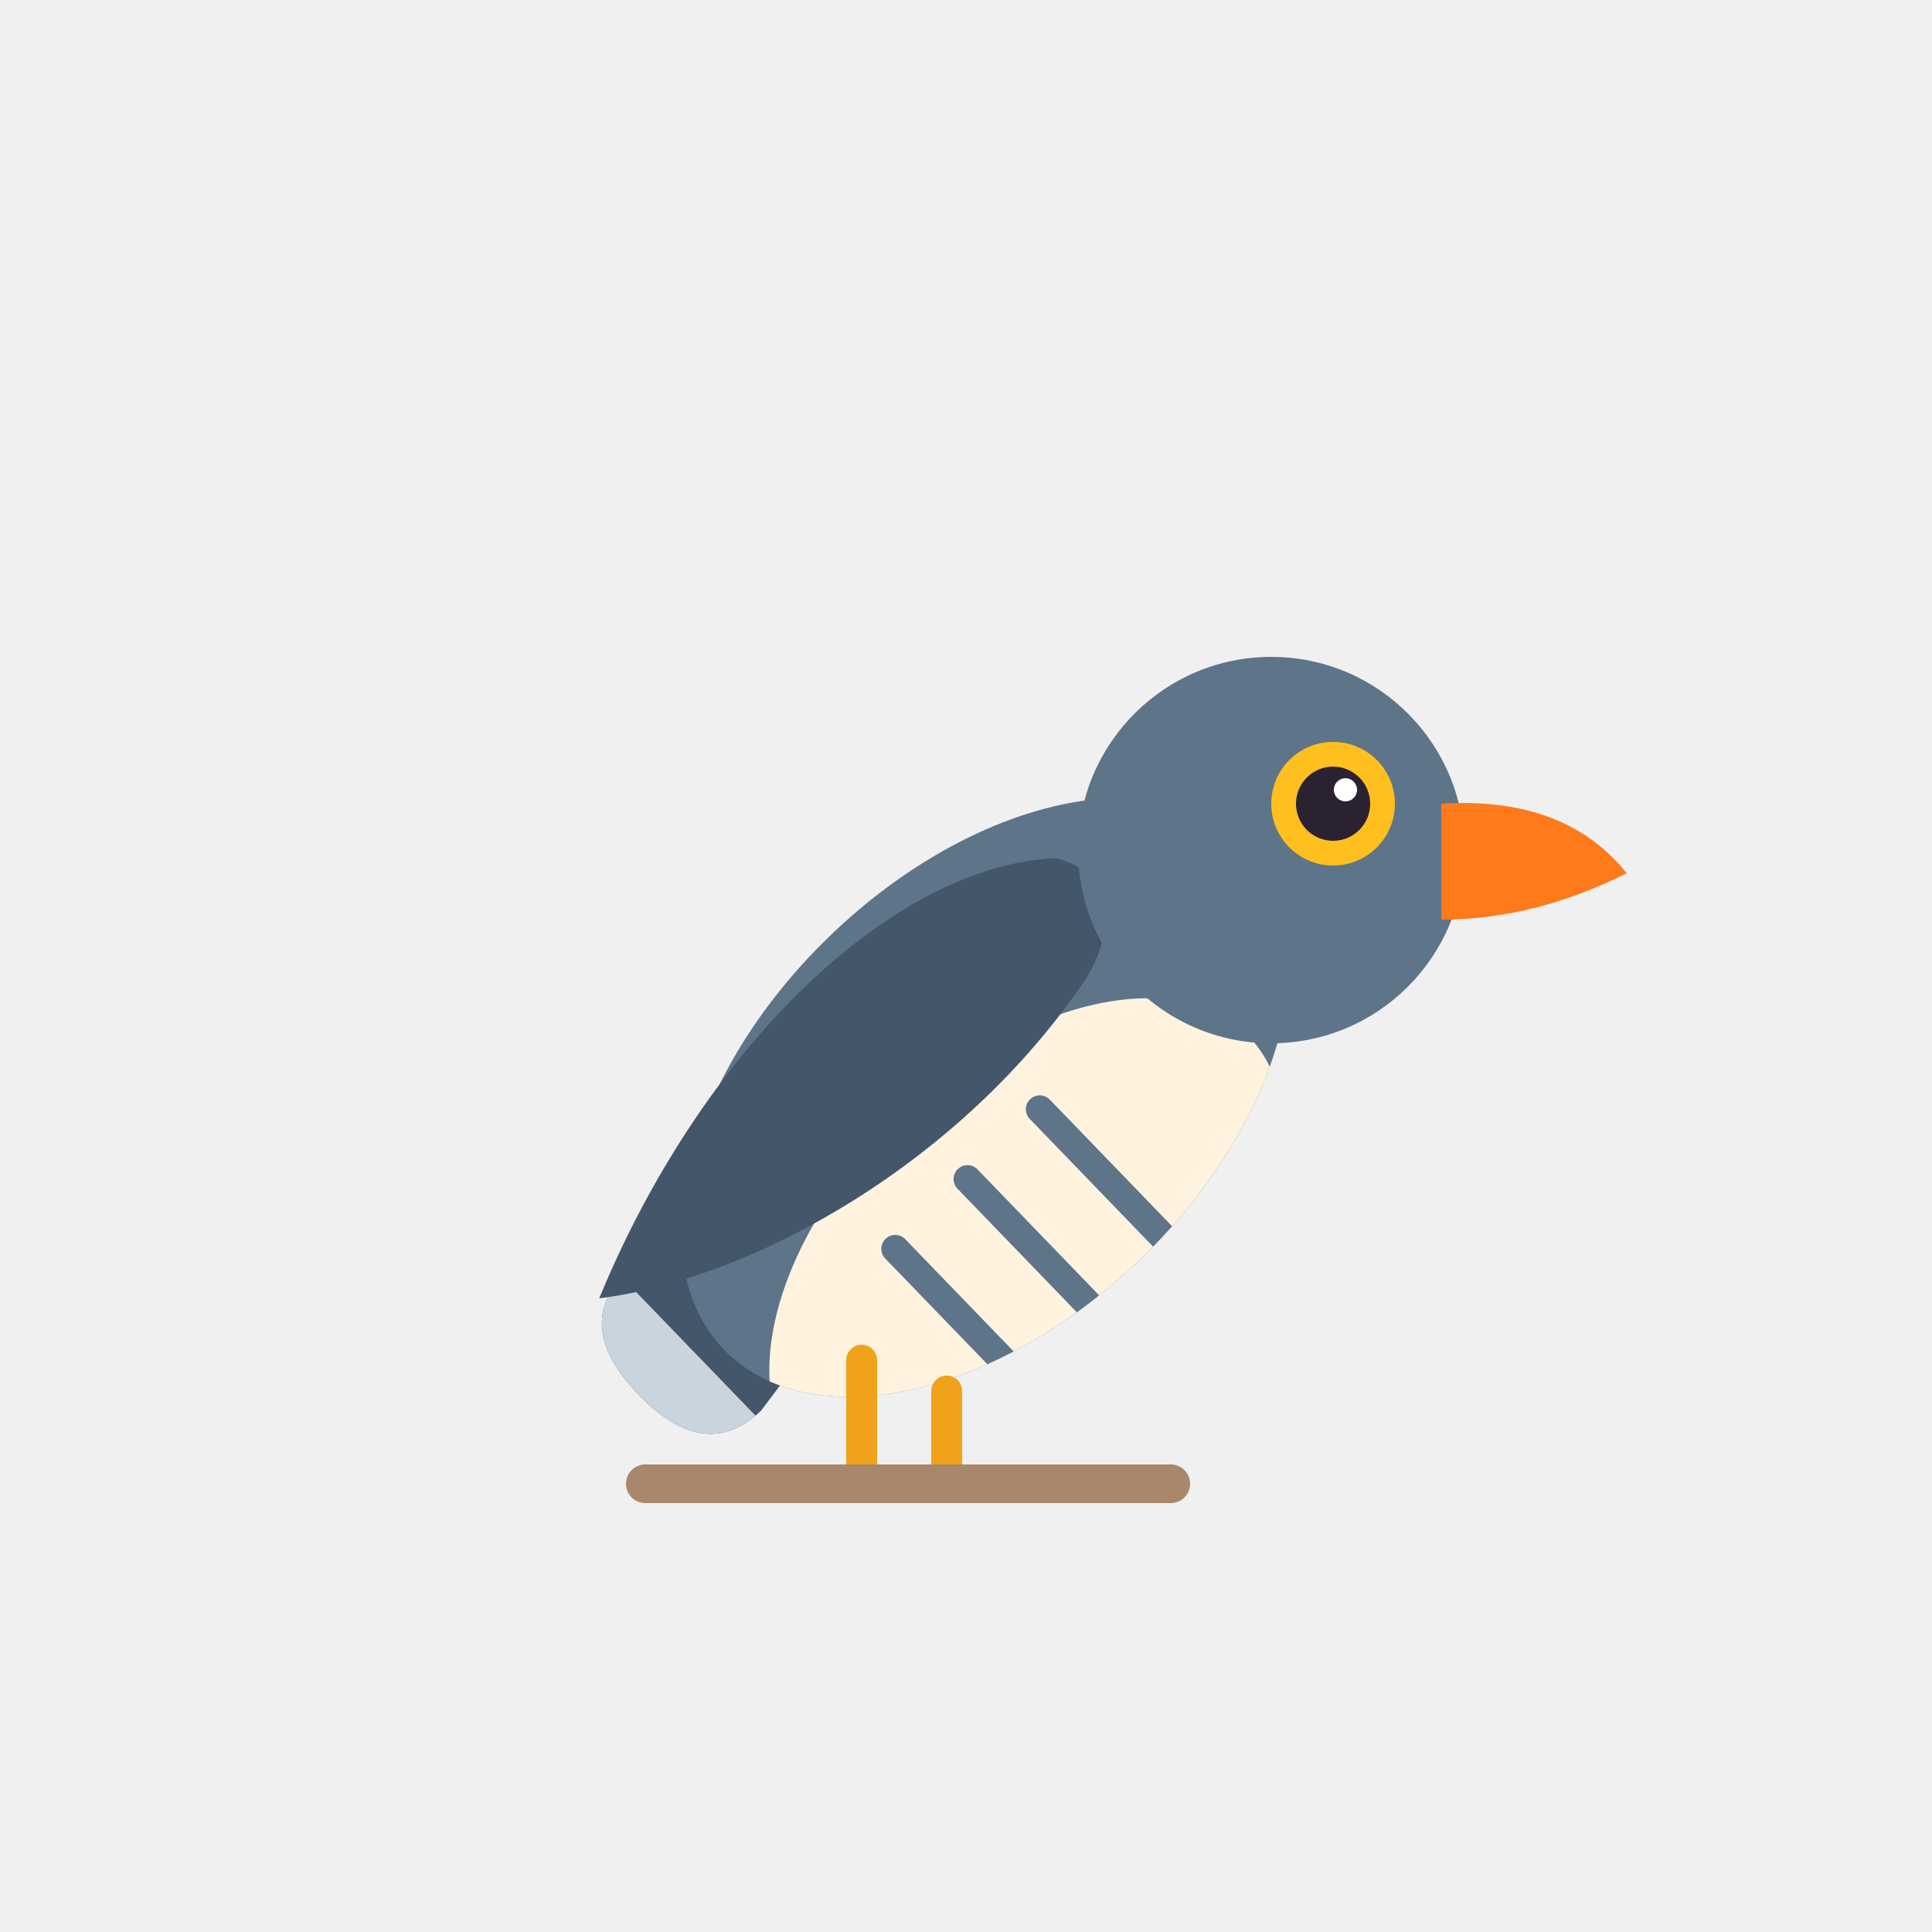
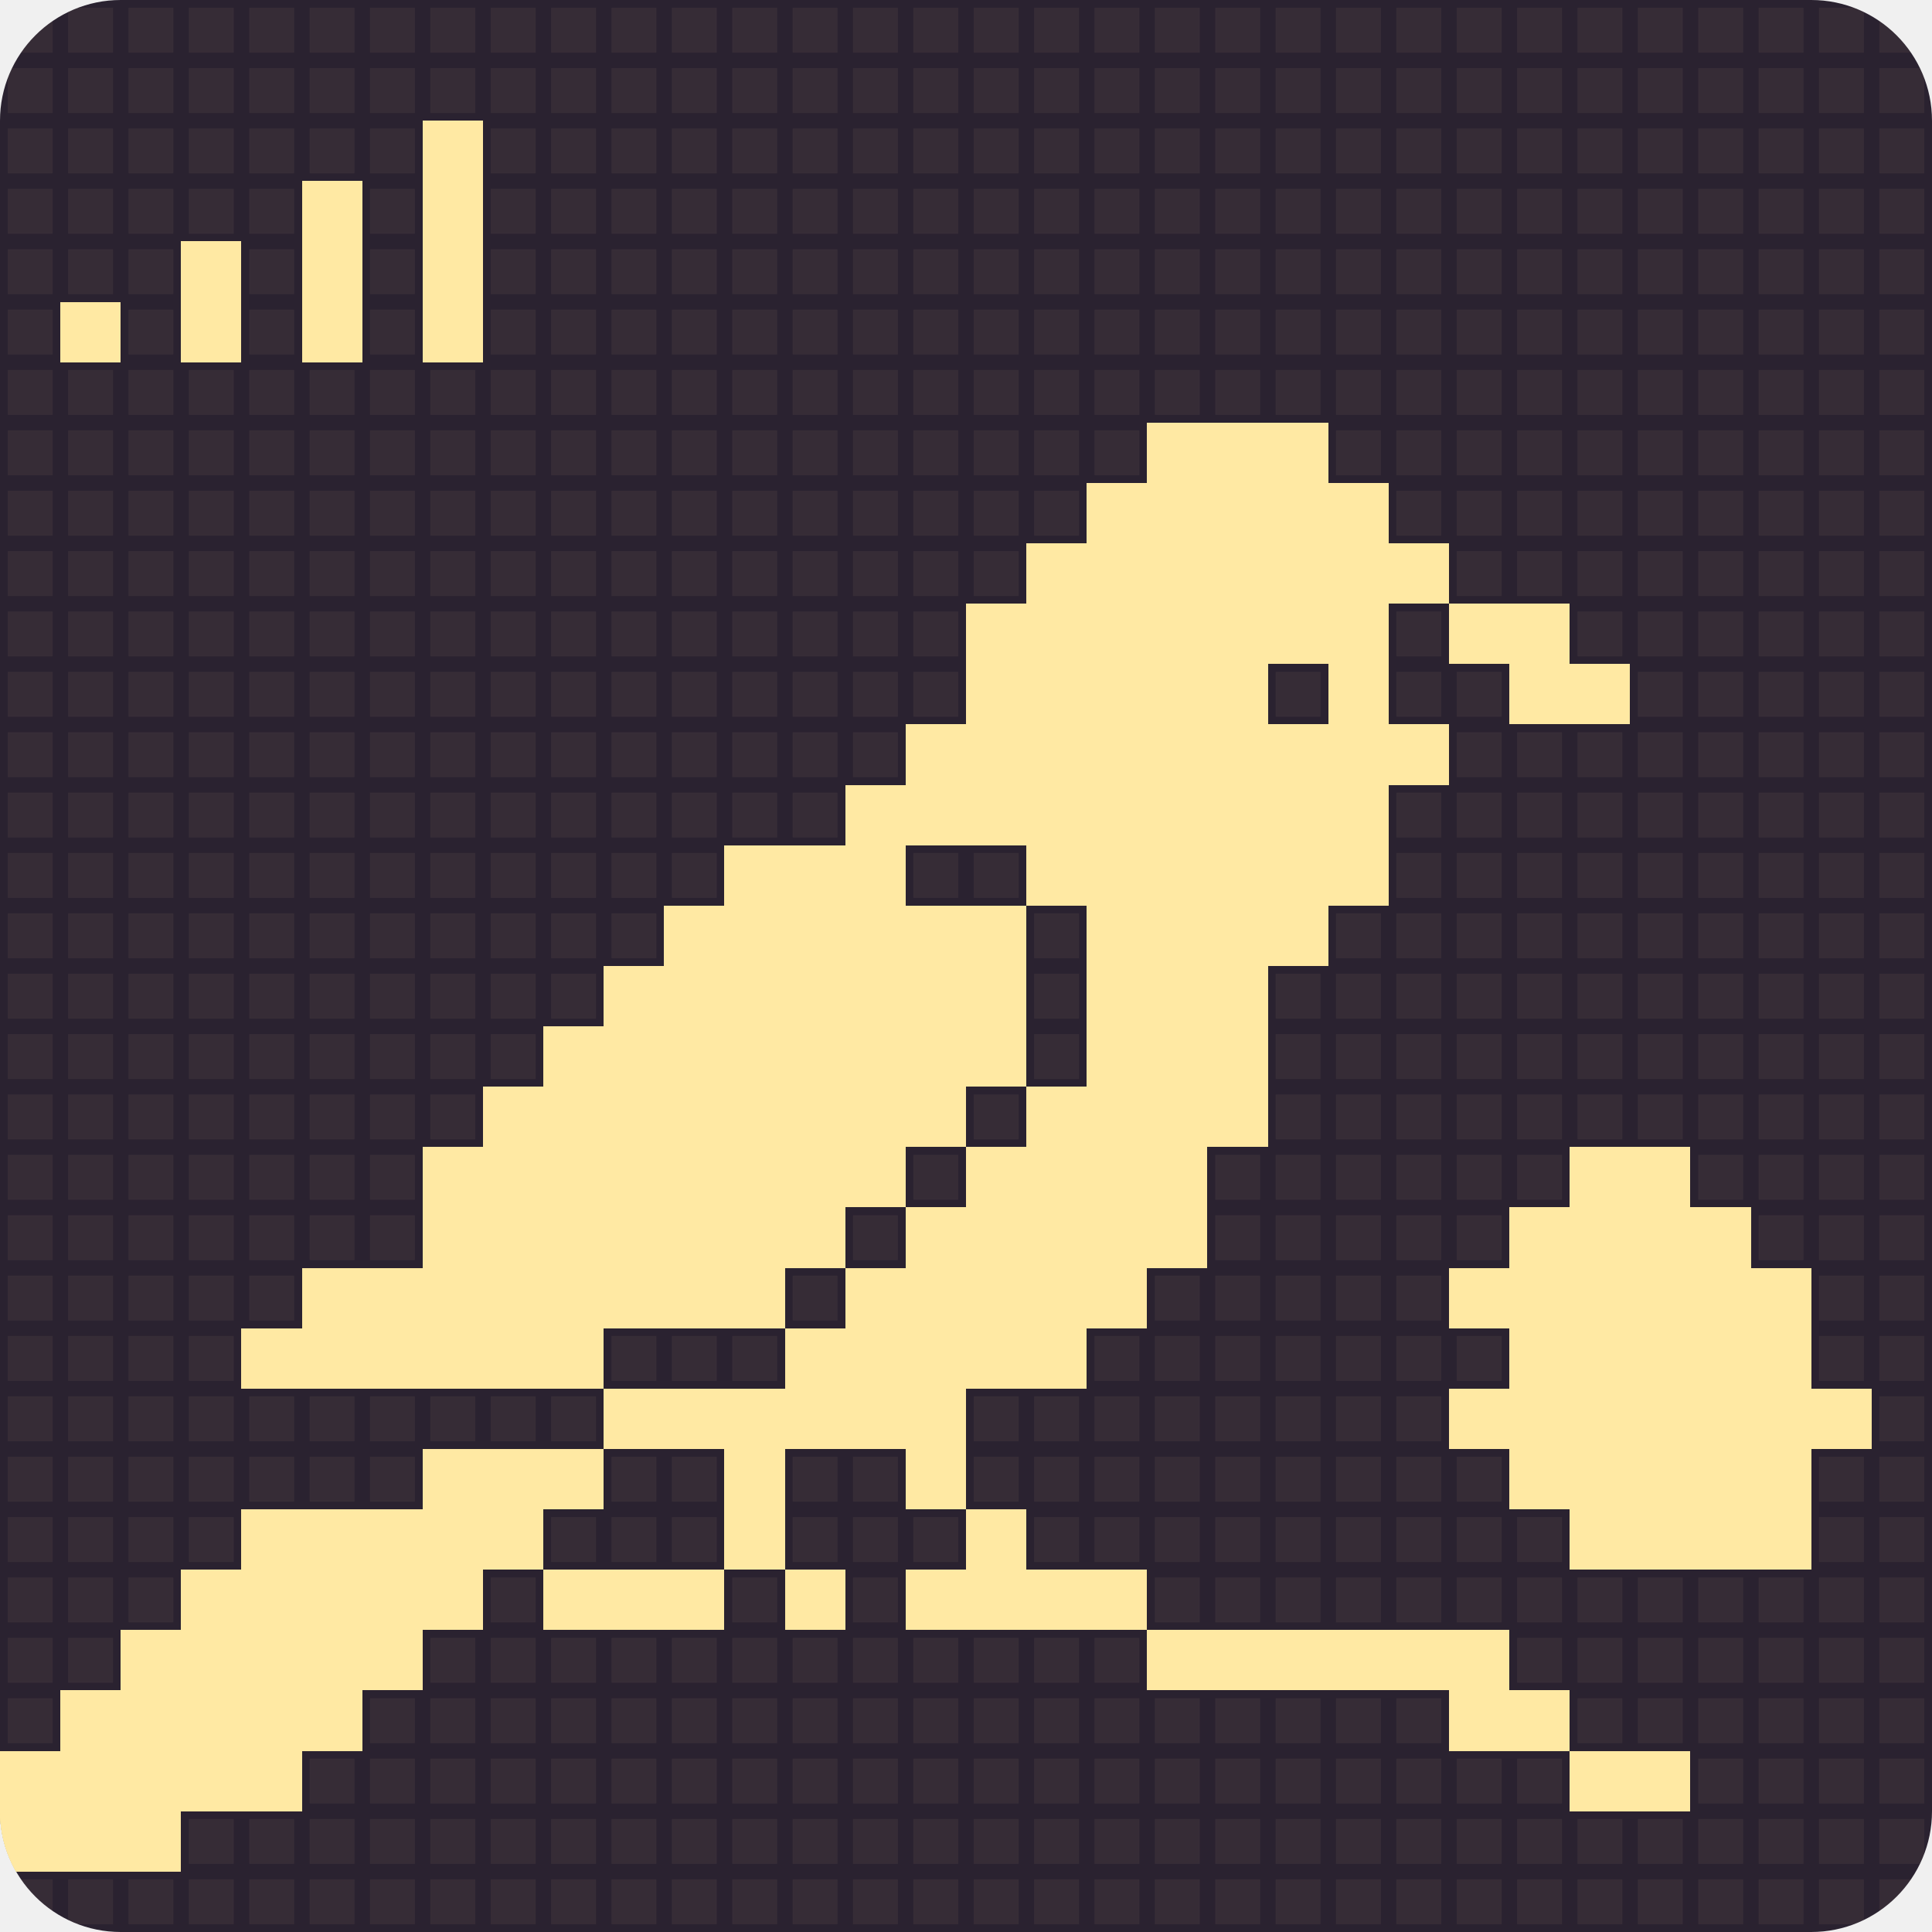
- <svg xmlns="http://www.w3.org/2000/svg" viewBox="0 0 200 200" width="200" height="200">
-   <g transform="translate(22 24) scale(0.8)">
-     <g transform="rotate(46 100 112)">
-       <clipPath id="t">
-         <path d="M88 136 L84 161 Q84 171 96.5 171 Q109 171 109 161 L105 136 Z" />
-       </clipPath>
-       <g clip-path="url(#t)">
-         <rect x="80" y="130" width="34" height="43" fill="#43566A" />
-         <rect x="80" y="162" width="34" height="12" fill="#C9D4DE" />
-       </g>
-       <ellipse cx="100" cy="112" rx="29" ry="47" fill="#5E7489" />
-       <clipPath id="b">
-         <ellipse cx="100" cy="112" rx="29" ry="47" />
-       </clipPath>
-       <g clip-path="url(#b)">
-         <ellipse cx="118" cy="122" rx="24" ry="40" fill="#FFF3E0" />
-         <path d="M106 108 H132" stroke="#5E7489" stroke-width="3.6" stroke-linecap="round" />
-         <path d="M106 121 H132" stroke="#5E7489" stroke-width="3.6" stroke-linecap="round" />
-         <path d="M106 134 H132" stroke="#5E7489" stroke-width="3.6" stroke-linecap="round" />
-       </g>
-       <path d="M84 84 C70 100 70 134 84 166 C96 150 104 120 98 92 C96 84 90 80 84 84 Z" fill="#43566A" />
-     </g>
-     <path d="M84 146 V160 M95 150 V160" stroke="#F0A21A" stroke-width="4" stroke-linecap="round" />
-     <path d="M56 162 H124" stroke="#A8876B" stroke-width="5" stroke-linecap="round" />
-     <circle cx="137" cy="80" r="25" fill="#5E7489" />
-     <path d="M159 74 q16 -1 24 9 q-12 6 -24 6 Z" fill="#FF7A1A" />
-     <circle cx="145" cy="74" r="8" fill="#FFBF1F" />
-     <circle cx="145" cy="74" r="4.8" fill="#2A2230" />
-     <circle cx="146.6" cy="72.2" r="1.5" fill="#fff" />
+ <svg xmlns="http://www.w3.org/2000/svg" viewBox="0 0 32 32" width="512" height="512" shape-rendering="crispEdges">
+   <defs>
+     <pattern id="d" width="1" height="1" patternUnits="userSpaceOnUse">
+       <rect x=".125" y=".125" width=".75" height=".75" fill="#FFE9A3" fill-opacity=".055" />
+     </pattern>
+     <clipPath id="r">
+       <rect width="32" height="32" rx="2" />
+     </clipPath>
+   </defs>
+   <g clip-path="url(#r)">
+     <rect width="32" height="32" fill="#2A2230" />
+     <rect width="32" height="32" fill="url(#d)" />
+     <style>.f0{animation:a0 1280ms steps(1) infinite}@keyframes a0{0%{opacity:1}25.000%{opacity:0}}.f1{animation:a1 1280ms steps(1) infinite}@keyframes a1{0%{opacity:0}25.000%{opacity:1}50.000%{opacity:0}}.f2{animation:a2 1280ms steps(1) infinite}@keyframes a2{0%{opacity:0}50.000%{opacity:1}75.000%{opacity:0}}.f3{animation:a3 1280ms steps(1) infinite}@keyframes a3{0%{opacity:0}75.000%{opacity:1}100.000%{opacity:0}}</style>
+     <g class="f0" fill="#FFE9A3">
+       <rect x="7" y="2" width="1" height="1" />
+       <rect x="5" y="3" width="1" height="1" />
+       <rect x="7" y="3" width="1" height="1" />
+       <rect x="3" y="4" width="1" height="1" />
+       <rect x="5" y="4" width="1" height="1" />
+       <rect x="7" y="4" width="1" height="1" />
+       <rect x="1" y="5" width="1" height="1" />
+       <rect x="3" y="5" width="1" height="1" />
+       <rect x="5" y="5" width="1" height="1" />
+       <rect x="7" y="5" width="1" height="1" />
+       <rect x="19" y="7" width="3" height="1" />
+       <rect x="18" y="8" width="5" height="1" />
+       <rect x="17" y="9" width="7" height="1" />
+       <rect x="16" y="10" width="4" height="1" />
+       <rect x="21" y="10" width="2" height="1" />
+       <rect x="24" y="10" width="2" height="1" />
+       <rect x="16" y="11" width="3" height="1" />
+       <rect x="20" y="11" width="1" height="1" />
+       <rect x="22" y="11" width="1" height="1" />
+       <rect x="25" y="11" width="2" height="1" />
+       <rect x="15" y="12" width="9" height="1" />
+       <rect x="14" y="13" width="9" height="1" />
+       <rect x="12" y="14" width="3" height="1" />
+       <rect x="17" y="14" width="6" height="1" />
+       <rect x="11" y="15" width="6" height="1" />
+       <rect x="18" y="15" width="4" height="1" />
+       <rect x="10" y="16" width="7" height="1" />
+       <rect x="18" y="16" width="3" height="1" />
+       <rect x="9" y="17" width="8" height="1" />
+       <rect x="18" y="17" width="3" height="1" />
+       <rect x="8" y="18" width="8" height="1" />
+       <rect x="17" y="18" width="4" height="1" />
+       <rect x="7" y="19" width="8" height="1" />
+       <rect x="16" y="19" width="4" height="1" />
+       <rect x="7" y="20" width="7" height="1" />
+       <rect x="15" y="20" width="5" height="1" />
+       <rect x="5" y="21" width="8" height="1" />
+       <rect x="14" y="21" width="5" height="1" />
+       <rect x="26" y="21" width="2" height="1" />
+       <rect x="4" y="22" width="6" height="1" />
+       <rect x="13" y="22" width="5" height="1" />
+       <rect x="25" y="22" width="4" height="1" />
+       <rect x="10" y="23" width="6" height="1" />
+       <rect x="24" y="23" width="2" height="1" />
+       <rect x="27" y="23" width="3" height="1" />
+       <rect x="7" y="24" width="3" height="1" />
+       <rect x="12" y="24" width="1" height="1" />
+       <rect x="15" y="24" width="1" height="1" />
+       <rect x="25" y="24" width="4" height="1" />
+       <rect x="4" y="25" width="5" height="1" />
+       <rect x="12" y="25" width="1" height="1" />
+       <rect x="16" y="25" width="1" height="1" />
+       <rect x="26" y="25" width="1" height="1" />
+       <rect x="28" y="25" width="1" height="1" />
+       <rect x="3" y="26" width="5" height="1" />
+       <rect x="9" y="26" width="3" height="1" />
+       <rect x="13" y="26" width="1" height="1" />
+       <rect x="15" y="26" width="4" height="1" />
+       <rect x="2" y="27" width="5" height="1" />
+       <rect x="19" y="27" width="6" height="1" />
+       <rect x="1" y="28" width="5" height="1" />
+       <rect x="24" y="28" width="2" height="1" />
+       <rect x="0" y="29" width="5" height="1" />
+       <rect x="26" y="29" width="2" height="1" />
+       <rect x="0" y="30" width="3" height="1" />
+     </g>
+     <g class="f1" fill="#FFE9A3">
+       <rect x="7" y="2" width="1" height="1" />
+       <rect x="5" y="3" width="1" height="1" />
+       <rect x="7" y="3" width="1" height="1" />
+       <rect x="3" y="4" width="1" height="1" />
+       <rect x="5" y="4" width="1" height="1" />
+       <rect x="7" y="4" width="1" height="1" />
+       <rect x="1" y="5" width="1" height="1" />
+       <rect x="3" y="5" width="1" height="1" />
+       <rect x="5" y="5" width="1" height="1" />
+       <rect x="7" y="5" width="1" height="1" />
+       <rect x="19" y="7" width="3" height="1" />
+       <rect x="18" y="8" width="5" height="1" />
+       <rect x="17" y="9" width="7" height="1" />
+       <rect x="16" y="10" width="4" height="1" />
+       <rect x="21" y="10" width="2" height="1" />
+       <rect x="24" y="10" width="2" height="1" />
+       <rect x="16" y="11" width="3" height="1" />
+       <rect x="20" y="11" width="1" height="1" />
+       <rect x="22" y="11" width="1" height="1" />
+       <rect x="25" y="11" width="2" height="1" />
+       <rect x="15" y="12" width="9" height="1" />
+       <rect x="14" y="13" width="9" height="1" />
+       <rect x="12" y="14" width="3" height="1" />
+       <rect x="17" y="14" width="6" height="1" />
+       <rect x="11" y="15" width="6" height="1" />
+       <rect x="18" y="15" width="4" height="1" />
+       <rect x="10" y="16" width="7" height="1" />
+       <rect x="18" y="16" width="3" height="1" />
+       <rect x="9" y="17" width="8" height="1" />
+       <rect x="18" y="17" width="3" height="1" />
+       <rect x="8" y="18" width="8" height="1" />
+       <rect x="17" y="18" width="4" height="1" />
+       <rect x="7" y="19" width="8" height="1" />
+       <rect x="16" y="19" width="4" height="1" />
+       <rect x="26" y="19" width="2" height="1" />
+       <rect x="7" y="20" width="7" height="1" />
+       <rect x="15" y="20" width="5" height="1" />
+       <rect x="25" y="20" width="4" height="1" />
+       <rect x="5" y="21" width="8" height="1" />
+       <rect x="14" y="21" width="5" height="1" />
+       <rect x="24" y="21" width="2" height="1" />
+       <rect x="27" y="21" width="3" height="1" />
+       <rect x="4" y="22" width="6" height="1" />
+       <rect x="13" y="22" width="5" height="1" />
+       <rect x="25" y="22" width="4" height="1" />
+       <rect x="10" y="23" width="6" height="1" />
+       <rect x="26" y="23" width="1" height="1" />
+       <rect x="28" y="23" width="1" height="1" />
+       <rect x="7" y="24" width="3" height="1" />
+       <rect x="12" y="24" width="1" height="1" />
+       <rect x="15" y="24" width="1" height="1" />
+       <rect x="4" y="25" width="5" height="1" />
+       <rect x="12" y="25" width="1" height="1" />
+       <rect x="16" y="25" width="1" height="1" />
+       <rect x="3" y="26" width="5" height="1" />
+       <rect x="9" y="26" width="3" height="1" />
+       <rect x="13" y="26" width="1" height="1" />
+       <rect x="15" y="26" width="4" height="1" />
+       <rect x="2" y="27" width="5" height="1" />
+       <rect x="19" y="27" width="6" height="1" />
+       <rect x="1" y="28" width="5" height="1" />
+       <rect x="24" y="28" width="2" height="1" />
+       <rect x="0" y="29" width="5" height="1" />
+       <rect x="26" y="29" width="2" height="1" />
+       <rect x="0" y="30" width="3" height="1" />
+     </g>
+     <g class="f2" fill="#FFE9A3">
+       <rect x="7" y="2" width="1" height="1" />
+       <rect x="5" y="3" width="1" height="1" />
+       <rect x="7" y="3" width="1" height="1" />
+       <rect x="3" y="4" width="1" height="1" />
+       <rect x="5" y="4" width="1" height="1" />
+       <rect x="7" y="4" width="1" height="1" />
+       <rect x="1" y="5" width="1" height="1" />
+       <rect x="3" y="5" width="1" height="1" />
+       <rect x="5" y="5" width="1" height="1" />
+       <rect x="7" y="5" width="1" height="1" />
+       <rect x="19" y="7" width="3" height="1" />
+       <rect x="18" y="8" width="5" height="1" />
+       <rect x="17" y="9" width="7" height="1" />
+       <rect x="16" y="10" width="4" height="1" />
+       <rect x="21" y="10" width="2" height="1" />
+       <rect x="24" y="10" width="2" height="1" />
+       <rect x="16" y="11" width="4" height="1" />
+       <rect x="22" y="11" width="1" height="1" />
+       <rect x="25" y="11" width="2" height="1" />
+       <rect x="15" y="12" width="9" height="1" />
+       <rect x="14" y="13" width="9" height="1" />
+       <rect x="12" y="14" width="3" height="1" />
+       <rect x="17" y="14" width="6" height="1" />
+       <rect x="11" y="15" width="6" height="1" />
+       <rect x="18" y="15" width="4" height="1" />
+       <rect x="10" y="16" width="7" height="1" />
+       <rect x="18" y="16" width="3" height="1" />
+       <rect x="9" y="17" width="8" height="1" />
+       <rect x="18" y="17" width="3" height="1" />
+       <rect x="8" y="18" width="8" height="1" />
+       <rect x="17" y="18" width="4" height="1" />
+       <rect x="7" y="19" width="8" height="1" />
+       <rect x="16" y="19" width="4" height="1" />
+       <rect x="7" y="20" width="7" height="1" />
+       <rect x="15" y="20" width="5" height="1" />
+       <rect x="5" y="21" width="8" height="1" />
+       <rect x="14" y="21" width="5" height="1" />
+       <rect x="26" y="21" width="2" height="1" />
+       <rect x="4" y="22" width="6" height="1" />
+       <rect x="13" y="22" width="5" height="1" />
+       <rect x="25" y="22" width="4" height="1" />
+       <rect x="10" y="23" width="6" height="1" />
+       <rect x="24" y="23" width="2" height="1" />
+       <rect x="27" y="23" width="3" height="1" />
+       <rect x="7" y="24" width="3" height="1" />
+       <rect x="12" y="24" width="1" height="1" />
+       <rect x="15" y="24" width="1" height="1" />
+       <rect x="25" y="24" width="4" height="1" />
+       <rect x="4" y="25" width="5" height="1" />
+       <rect x="12" y="25" width="1" height="1" />
+       <rect x="16" y="25" width="1" height="1" />
+       <rect x="26" y="25" width="1" height="1" />
+       <rect x="28" y="25" width="1" height="1" />
+       <rect x="3" y="26" width="5" height="1" />
+       <rect x="9" y="26" width="3" height="1" />
+       <rect x="13" y="26" width="1" height="1" />
+       <rect x="15" y="26" width="4" height="1" />
+       <rect x="2" y="27" width="5" height="1" />
+       <rect x="19" y="27" width="6" height="1" />
+       <rect x="1" y="28" width="5" height="1" />
+       <rect x="24" y="28" width="2" height="1" />
+       <rect x="0" y="29" width="5" height="1" />
+       <rect x="26" y="29" width="2" height="1" />
+       <rect x="0" y="30" width="3" height="1" />
+     </g>
+     <g class="f3" fill="#FFE9A3">
+       <rect x="7" y="2" width="1" height="1" />
+       <rect x="5" y="3" width="1" height="1" />
+       <rect x="7" y="3" width="1" height="1" />
+       <rect x="3" y="4" width="1" height="1" />
+       <rect x="5" y="4" width="1" height="1" />
+       <rect x="7" y="4" width="1" height="1" />
+       <rect x="1" y="5" width="1" height="1" />
+       <rect x="3" y="5" width="1" height="1" />
+       <rect x="5" y="5" width="1" height="1" />
+       <rect x="7" y="5" width="1" height="1" />
+       <rect x="19" y="7" width="3" height="1" />
+       <rect x="18" y="8" width="5" height="1" />
+       <rect x="17" y="9" width="7" height="1" />
+       <rect x="16" y="10" width="7" height="1" />
+       <rect x="24" y="10" width="2" height="1" />
+       <rect x="16" y="11" width="3" height="1" />
+       <rect x="22" y="11" width="1" height="1" />
+       <rect x="25" y="11" width="2" height="1" />
+       <rect x="15" y="12" width="9" height="1" />
+       <rect x="14" y="13" width="9" height="1" />
+       <rect x="12" y="14" width="3" height="1" />
+       <rect x="17" y="14" width="6" height="1" />
+       <rect x="11" y="15" width="6" height="1" />
+       <rect x="18" y="15" width="4" height="1" />
+       <rect x="10" y="16" width="7" height="1" />
+       <rect x="18" y="16" width="3" height="1" />
+       <rect x="9" y="17" width="8" height="1" />
+       <rect x="18" y="17" width="3" height="1" />
+       <rect x="8" y="18" width="8" height="1" />
+       <rect x="17" y="18" width="4" height="1" />
+       <rect x="7" y="19" width="8" height="1" />
+       <rect x="16" y="19" width="4" height="1" />
+       <rect x="7" y="20" width="7" height="1" />
+       <rect x="15" y="20" width="5" height="1" />
+       <rect x="5" y="21" width="8" height="1" />
+       <rect x="14" y="21" width="5" height="1" />
+       <rect x="27" y="21" width="2" height="1" />
+       <rect x="4" y="22" width="6" height="1" />
+       <rect x="13" y="22" width="5" height="1" />
+       <rect x="26" y="22" width="4" height="1" />
+       <rect x="10" y="23" width="6" height="1" />
+       <rect x="25" y="23" width="2" height="1" />
+       <rect x="28" y="23" width="3" height="1" />
+       <rect x="7" y="24" width="3" height="1" />
+       <rect x="12" y="24" width="1" height="1" />
+       <rect x="15" y="24" width="1" height="1" />
+       <rect x="26" y="24" width="4" height="1" />
+       <rect x="4" y="25" width="5" height="1" />
+       <rect x="12" y="25" width="1" height="1" />
+       <rect x="16" y="25" width="1" height="1" />
+       <rect x="27" y="25" width="1" height="1" />
+       <rect x="29" y="25" width="1" height="1" />
+       <rect x="3" y="26" width="5" height="1" />
+       <rect x="9" y="26" width="3" height="1" />
+       <rect x="13" y="26" width="1" height="1" />
+       <rect x="15" y="26" width="4" height="1" />
+       <rect x="2" y="27" width="5" height="1" />
+       <rect x="19" y="27" width="6" height="1" />
+       <rect x="1" y="28" width="5" height="1" />
+       <rect x="24" y="28" width="2" height="1" />
+       <rect x="0" y="29" width="5" height="1" />
+       <rect x="26" y="29" width="2" height="1" />
+       <rect x="0" y="30" width="3" height="1" />
+     </g>
  </g>
</svg>
